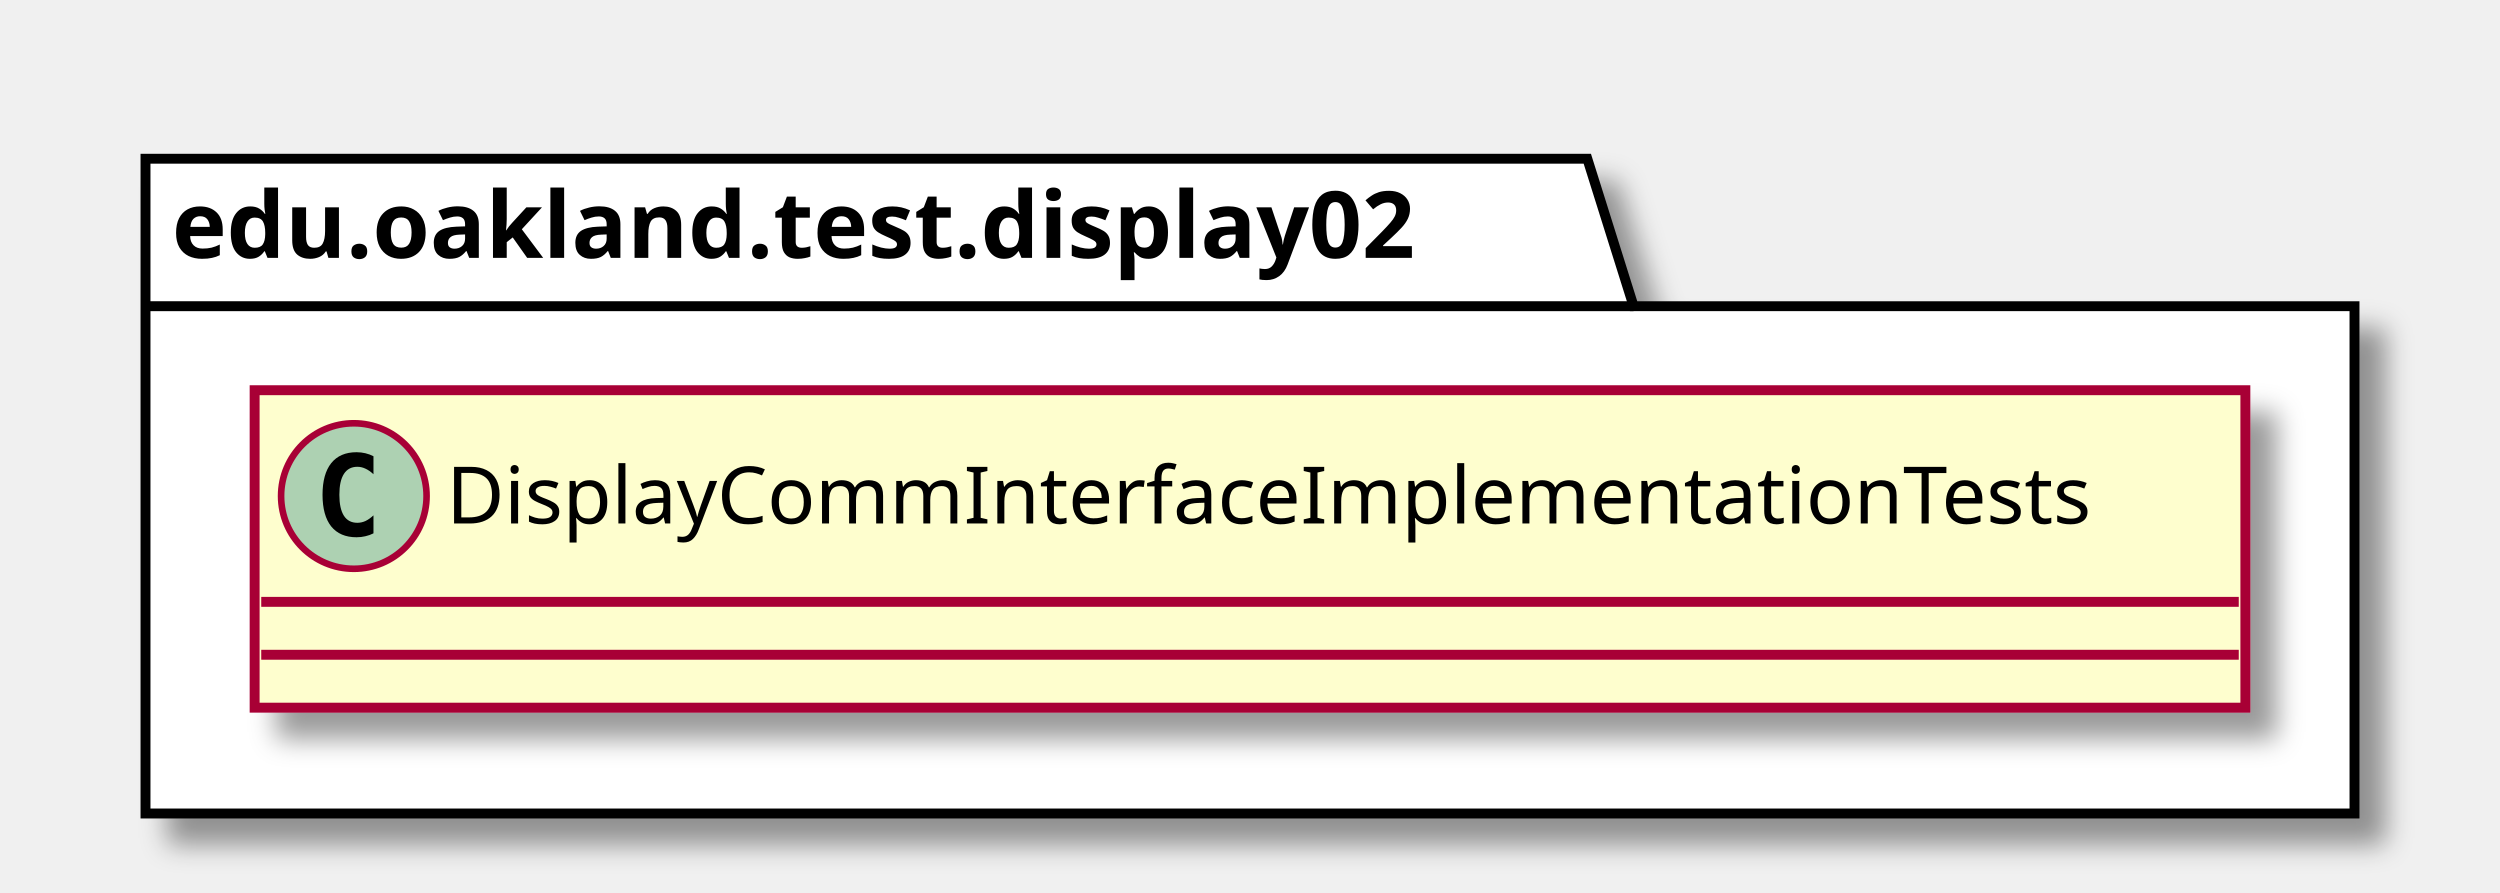
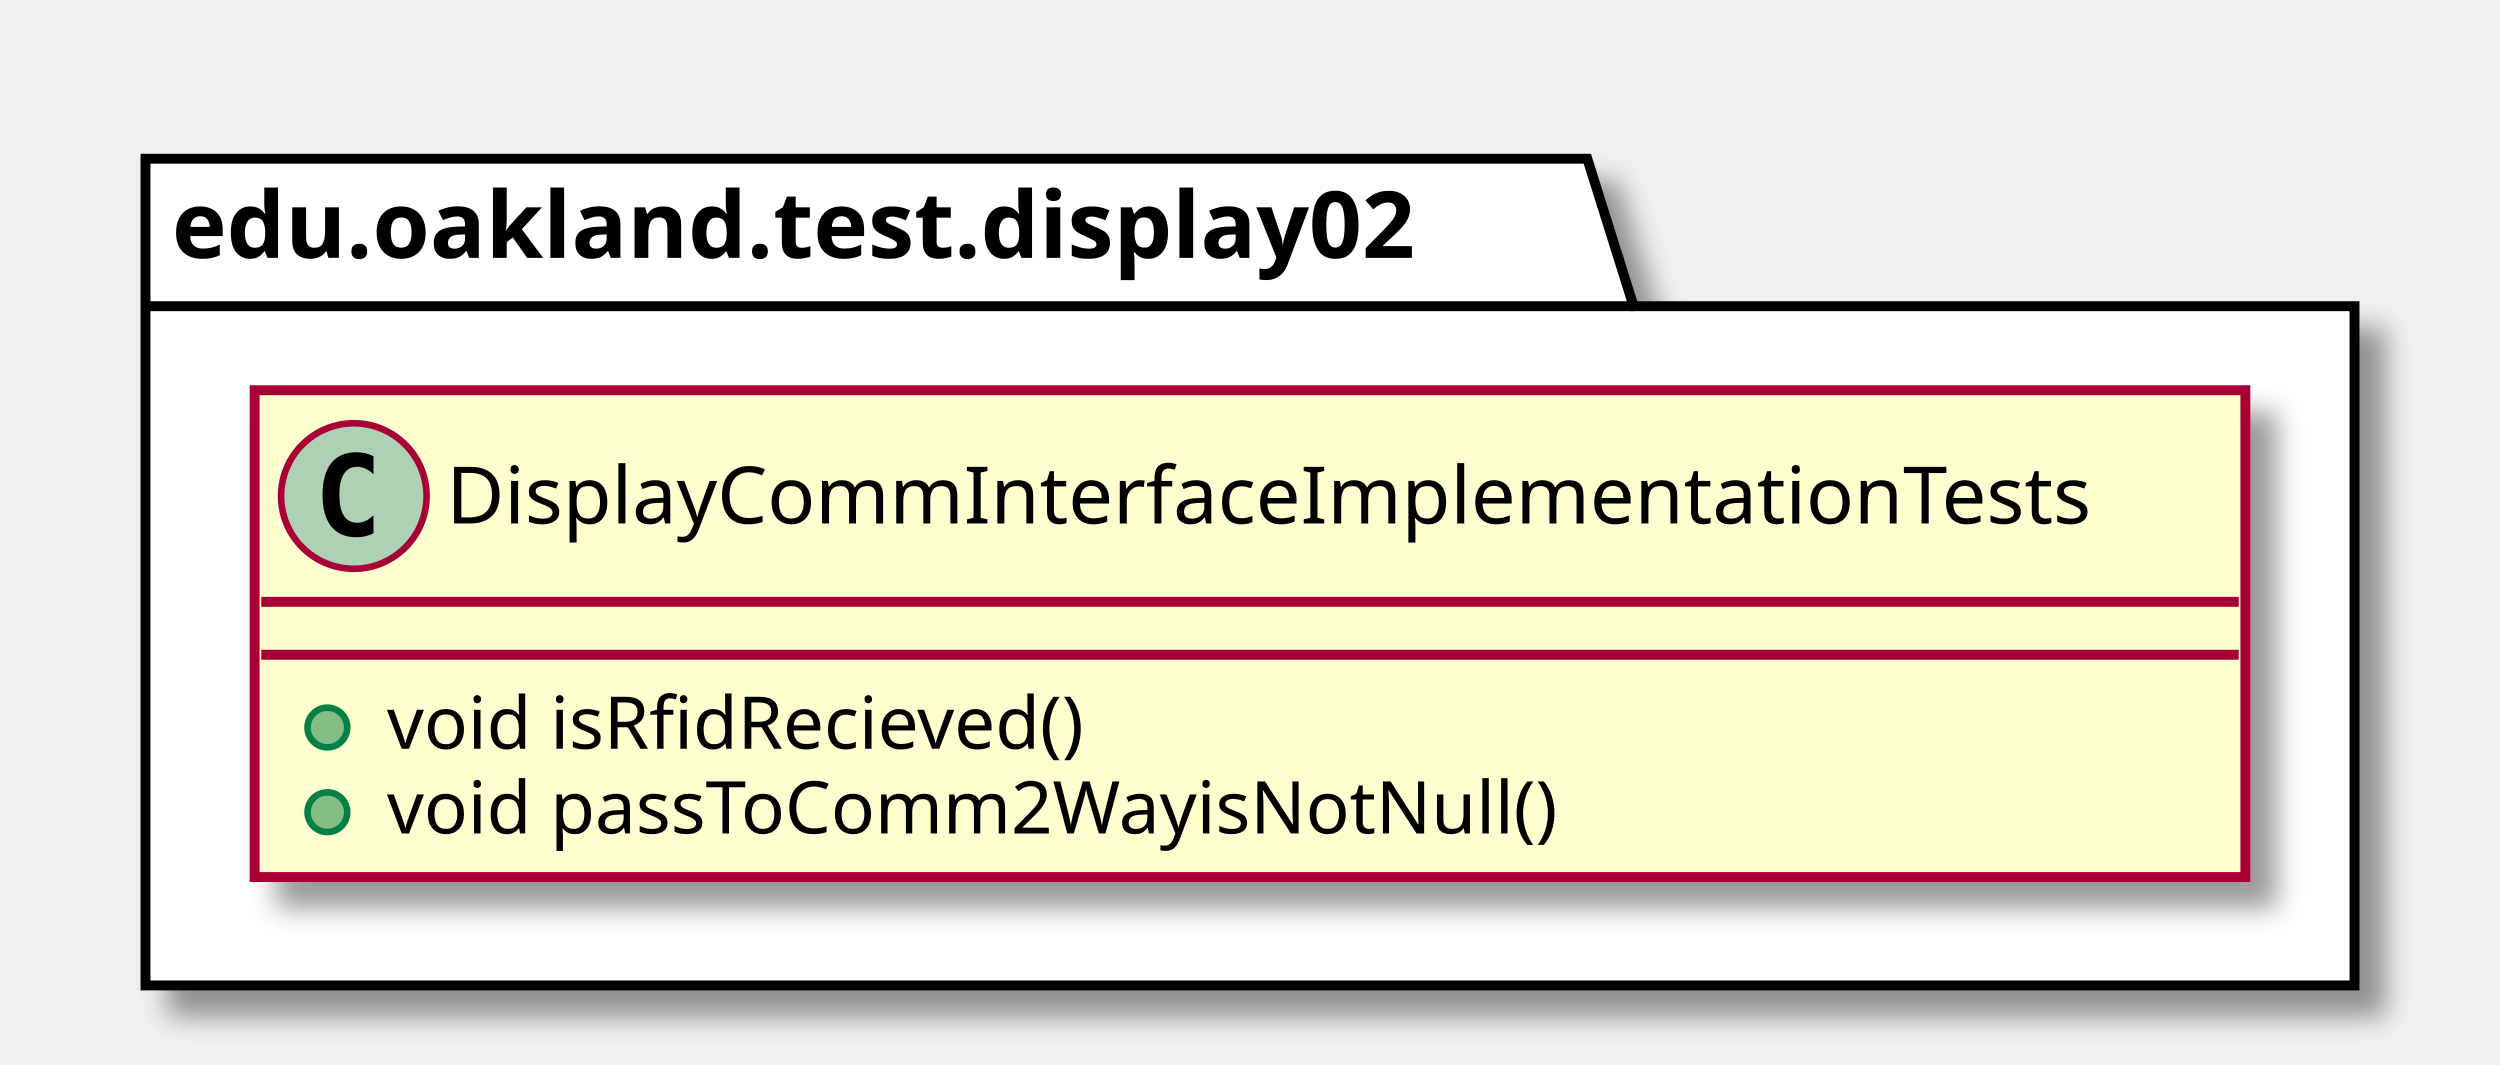
- <svg xmlns="http://www.w3.org/2000/svg" contentScriptType="application/ecmascript" contentStyleType="text/css" height="135px" preserveAspectRatio="none" style="width:378px;height:135px;" version="1.1" viewBox="0 0 378 135" width="378px" zoomAndPan="magnify">
+ <svg xmlns="http://www.w3.org/2000/svg" contentScriptType="application/ecmascript" contentStyleType="text/css" height="161px" preserveAspectRatio="none" style="width:378px;height:161px;" version="1.1" viewBox="0 0 378 161" width="378px" zoomAndPan="magnify">
  <defs>
-     <filter height="300%" id="fpjngv59qxxf5" width="300%" x="-1" y="-1">
+     <filter height="300%" id="f1sjhd4w3xbw3x" width="300%" x="-1" y="-1">
      <feGaussianBlur result="blurOut" stdDeviation="2.0" />
      <feColorMatrix in="blurOut" result="blurOut2" type="matrix" values="0 0 0 0 0 0 0 0 0 0 0 0 0 0 0 0 0 0 .4 0" />
      <feOffset dx="4.0" dy="4.0" in="blurOut2" result="blurOut3" />
      <feBlend in="SourceGraphic" in2="blurOut3" mode="normal" />
    </filter>
  </defs>
  <g>
-     <polygon fill="#FFFFFF" filter="url(#fpjngv59qxxf5)" points="22,24,240,24,247,46.297,356,46.297,356,123,22,123,22,24" style="stroke: #000000; stroke-width: 1.5;" />
+     <polygon fill="#FFFFFF" filter="url(#f1sjhd4w3xbw3x)" points="22,24,240,24,247,46.297,356,46.297,356,149,22,149,22,24" style="stroke: #000000; stroke-width: 1.5;" />
    <line style="stroke: #000000; stroke-width: 1.5;" x1="22" x2="247" y1="46.297" y2="46.297" />
    <text fill="#000000" font-family="sans-serif" font-size="14" font-weight="bold" lengthAdjust="spacingAndGlyphs" textLength="212" x="26" y="38.995">edu.oakland.test.display02</text>
-     <rect fill="#FEFECE" filter="url(#fpjngv59qxxf5)" height="48" id="DisplayCommInterfaceImplementationTests" style="stroke: #A80036; stroke-width: 1.5;" width="301" x="38.5" y="59" />
+     <rect fill="#FEFECE" filter="url(#f1sjhd4w3xbw3x)" height="73.609" id="DisplayCommInterfaceImplementationTests" style="stroke: #A80036; stroke-width: 1.5;" width="301" x="38.5" y="59" />
    <ellipse cx="53.5" cy="75" fill="#ADD1B2" rx="11" ry="11" style="stroke: #A80036; stroke-width: 1.0;" />
    <path d="M56.469,80.641 Q55.891,80.938 55.25,81.078 Q54.609,81.234 53.906,81.234 Q51.406,81.234 50.078,79.594 Q48.766,77.938 48.766,74.812 Q48.766,71.688 50.078,70.031 Q51.406,68.375 53.906,68.375 Q54.609,68.375 55.25,68.531 Q55.906,68.688 56.469,68.984 L56.469,71.703 Q55.844,71.125 55.25,70.859 Q54.656,70.578 54.031,70.578 Q52.688,70.578 52,71.656 Q51.312,72.719 51.312,74.812 Q51.312,76.906 52,77.984 Q52.688,79.047 54.031,79.047 Q54.656,79.047 55.25,78.781 Q55.844,78.5 56.469,77.922 L56.469,80.641 Z " />
    <text fill="#000000" font-family="sans-serif" font-size="12" lengthAdjust="spacingAndGlyphs" textLength="269" x="67.5" y="79.154">DisplayCommInterfaceImplementationTests</text>
    <line style="stroke: #A80036; stroke-width: 1.5;" x1="39.5" x2="338.5" y1="91" y2="91" />
    <line style="stroke: #A80036; stroke-width: 1.5;" x1="39.5" x2="338.5" y1="99" y2="99" />
+     <ellipse cx="49.5" cy="110" fill="#84BE84" rx="3" ry="3" style="stroke: #038048; stroke-width: 1.0;" />
+     <text fill="#000000" font-family="sans-serif" font-size="11" lengthAdjust="spacingAndGlyphs" textLength="116" x="58.5" y="113.21">void isRfidRecieved()</text>
+     <ellipse cx="49.5" cy="122.805" fill="#84BE84" rx="3" ry="3" style="stroke: #038048; stroke-width: 1.0;" />
+     <text fill="#000000" font-family="sans-serif" font-size="11" lengthAdjust="spacingAndGlyphs" textLength="193" x="58.5" y="126.015">void passToComm2WayisNotNull()</text>
  </g>
</svg>
